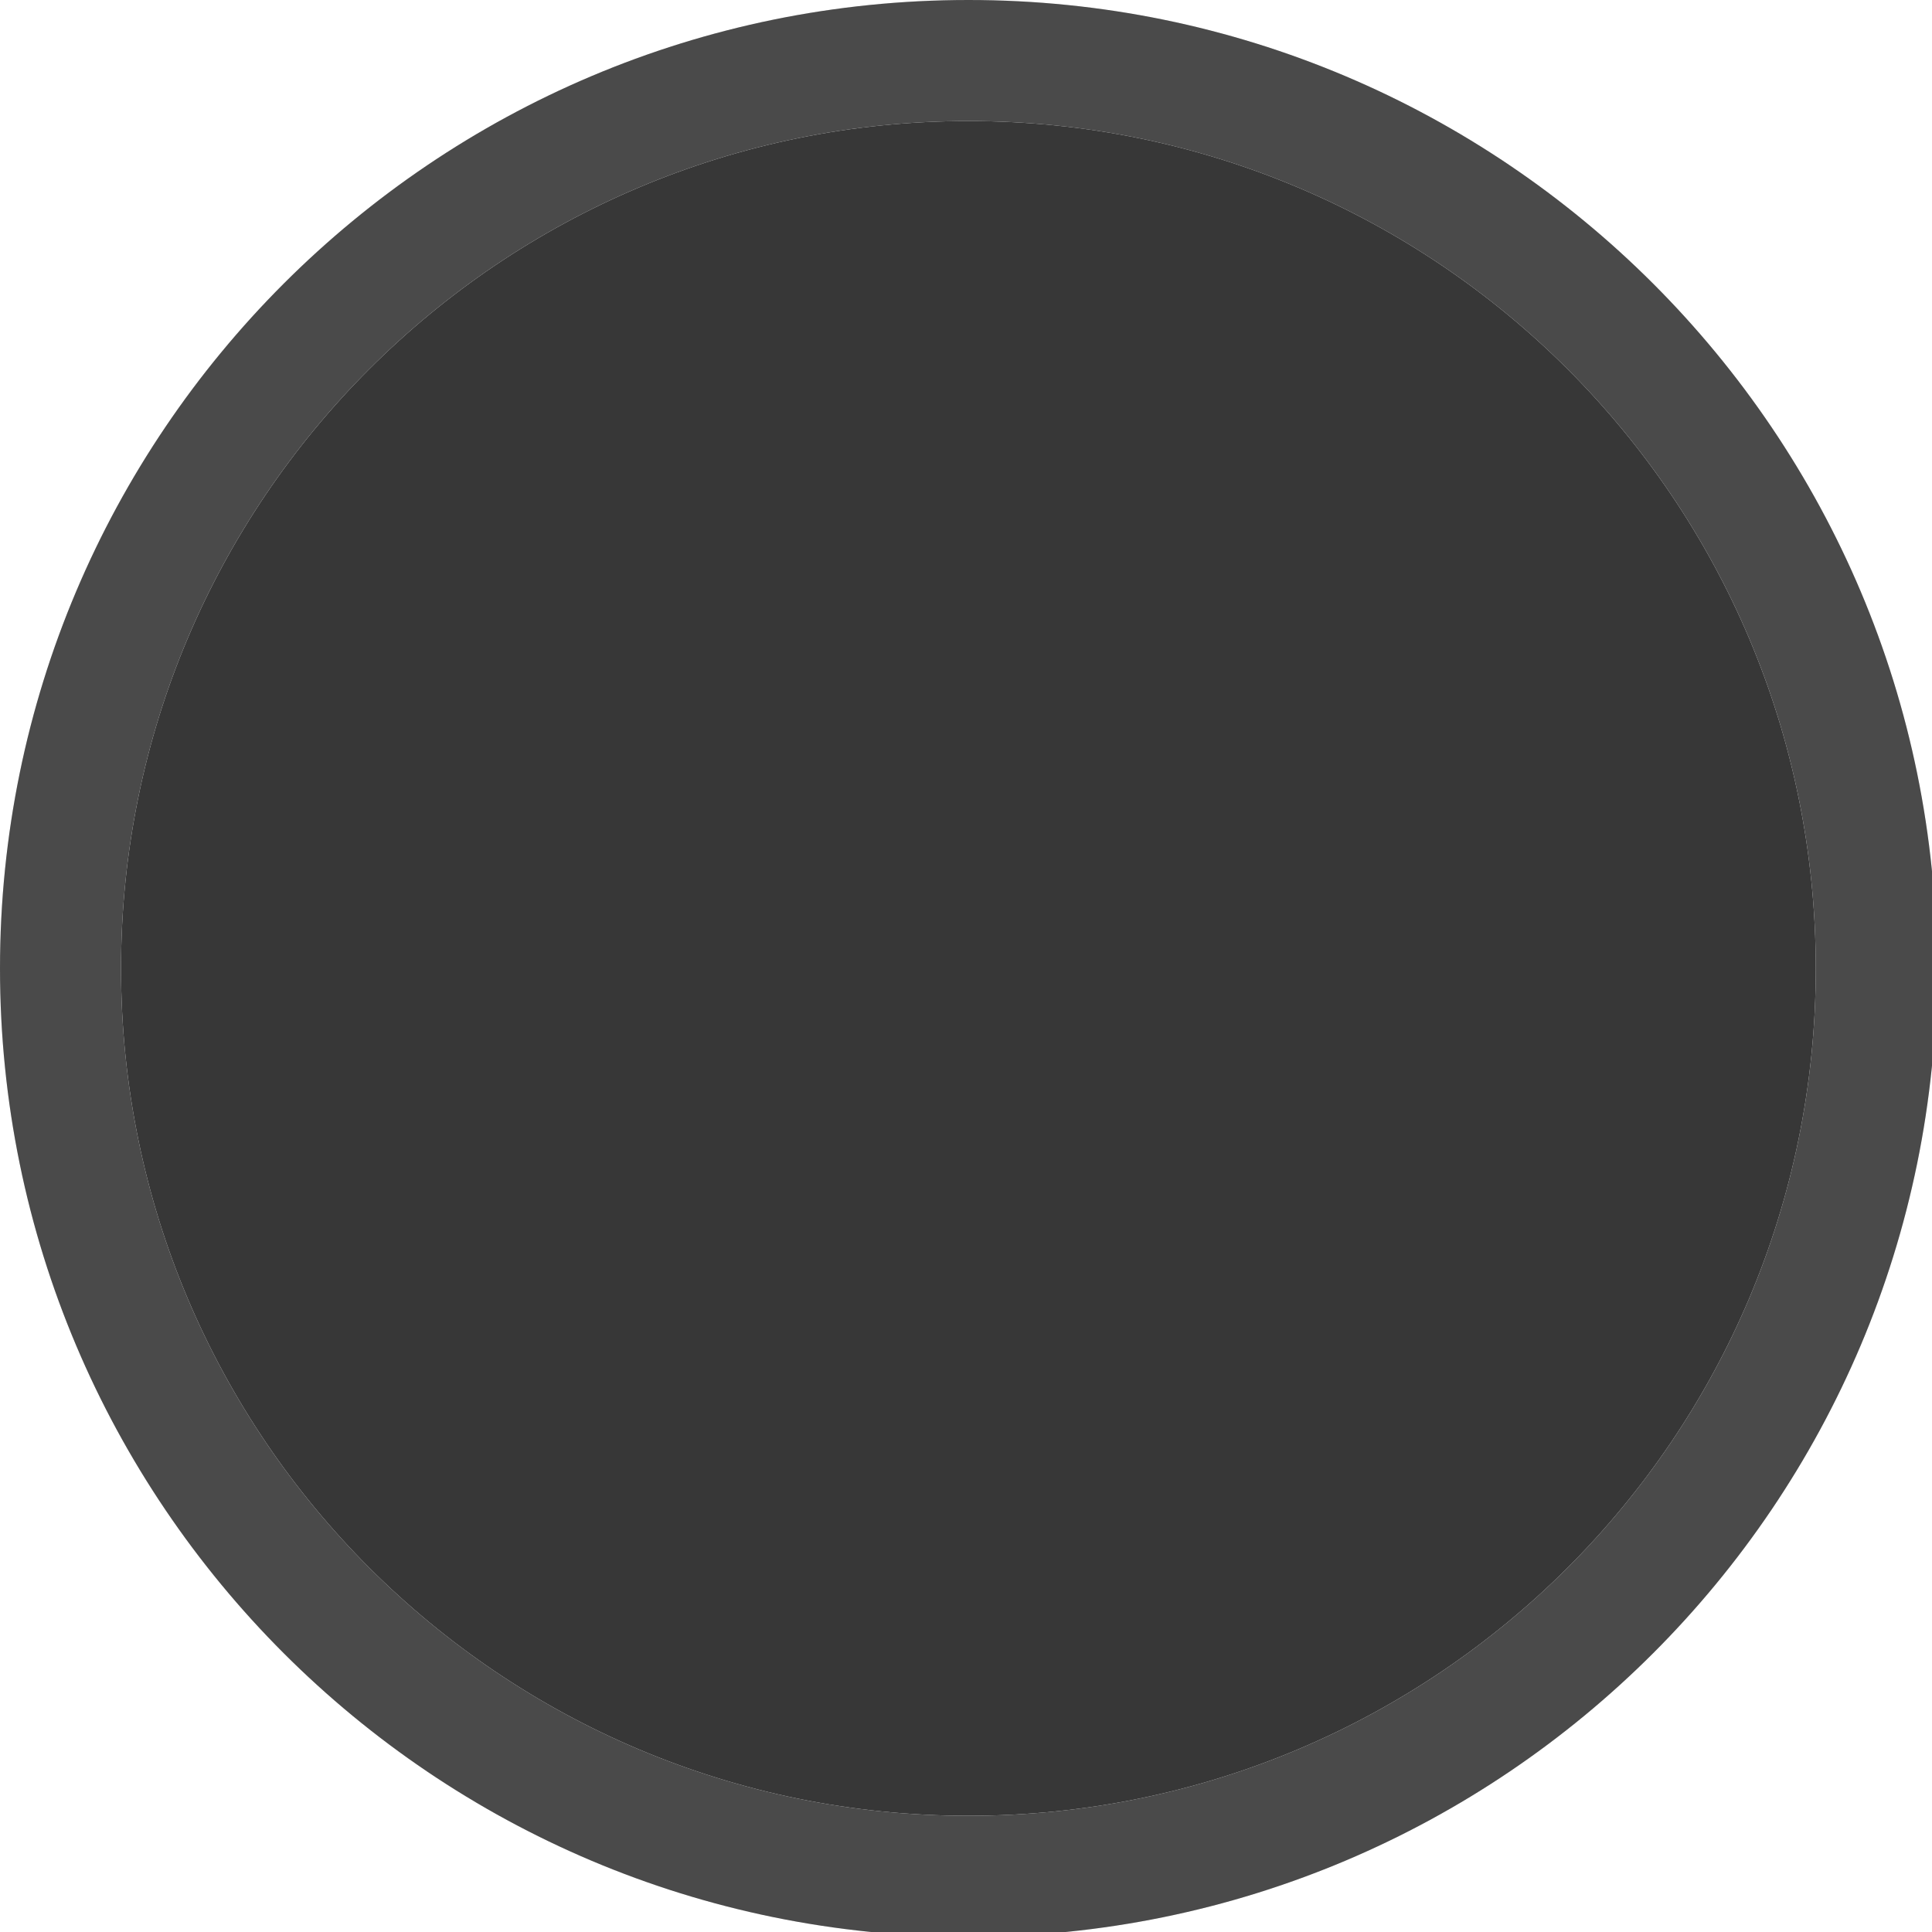
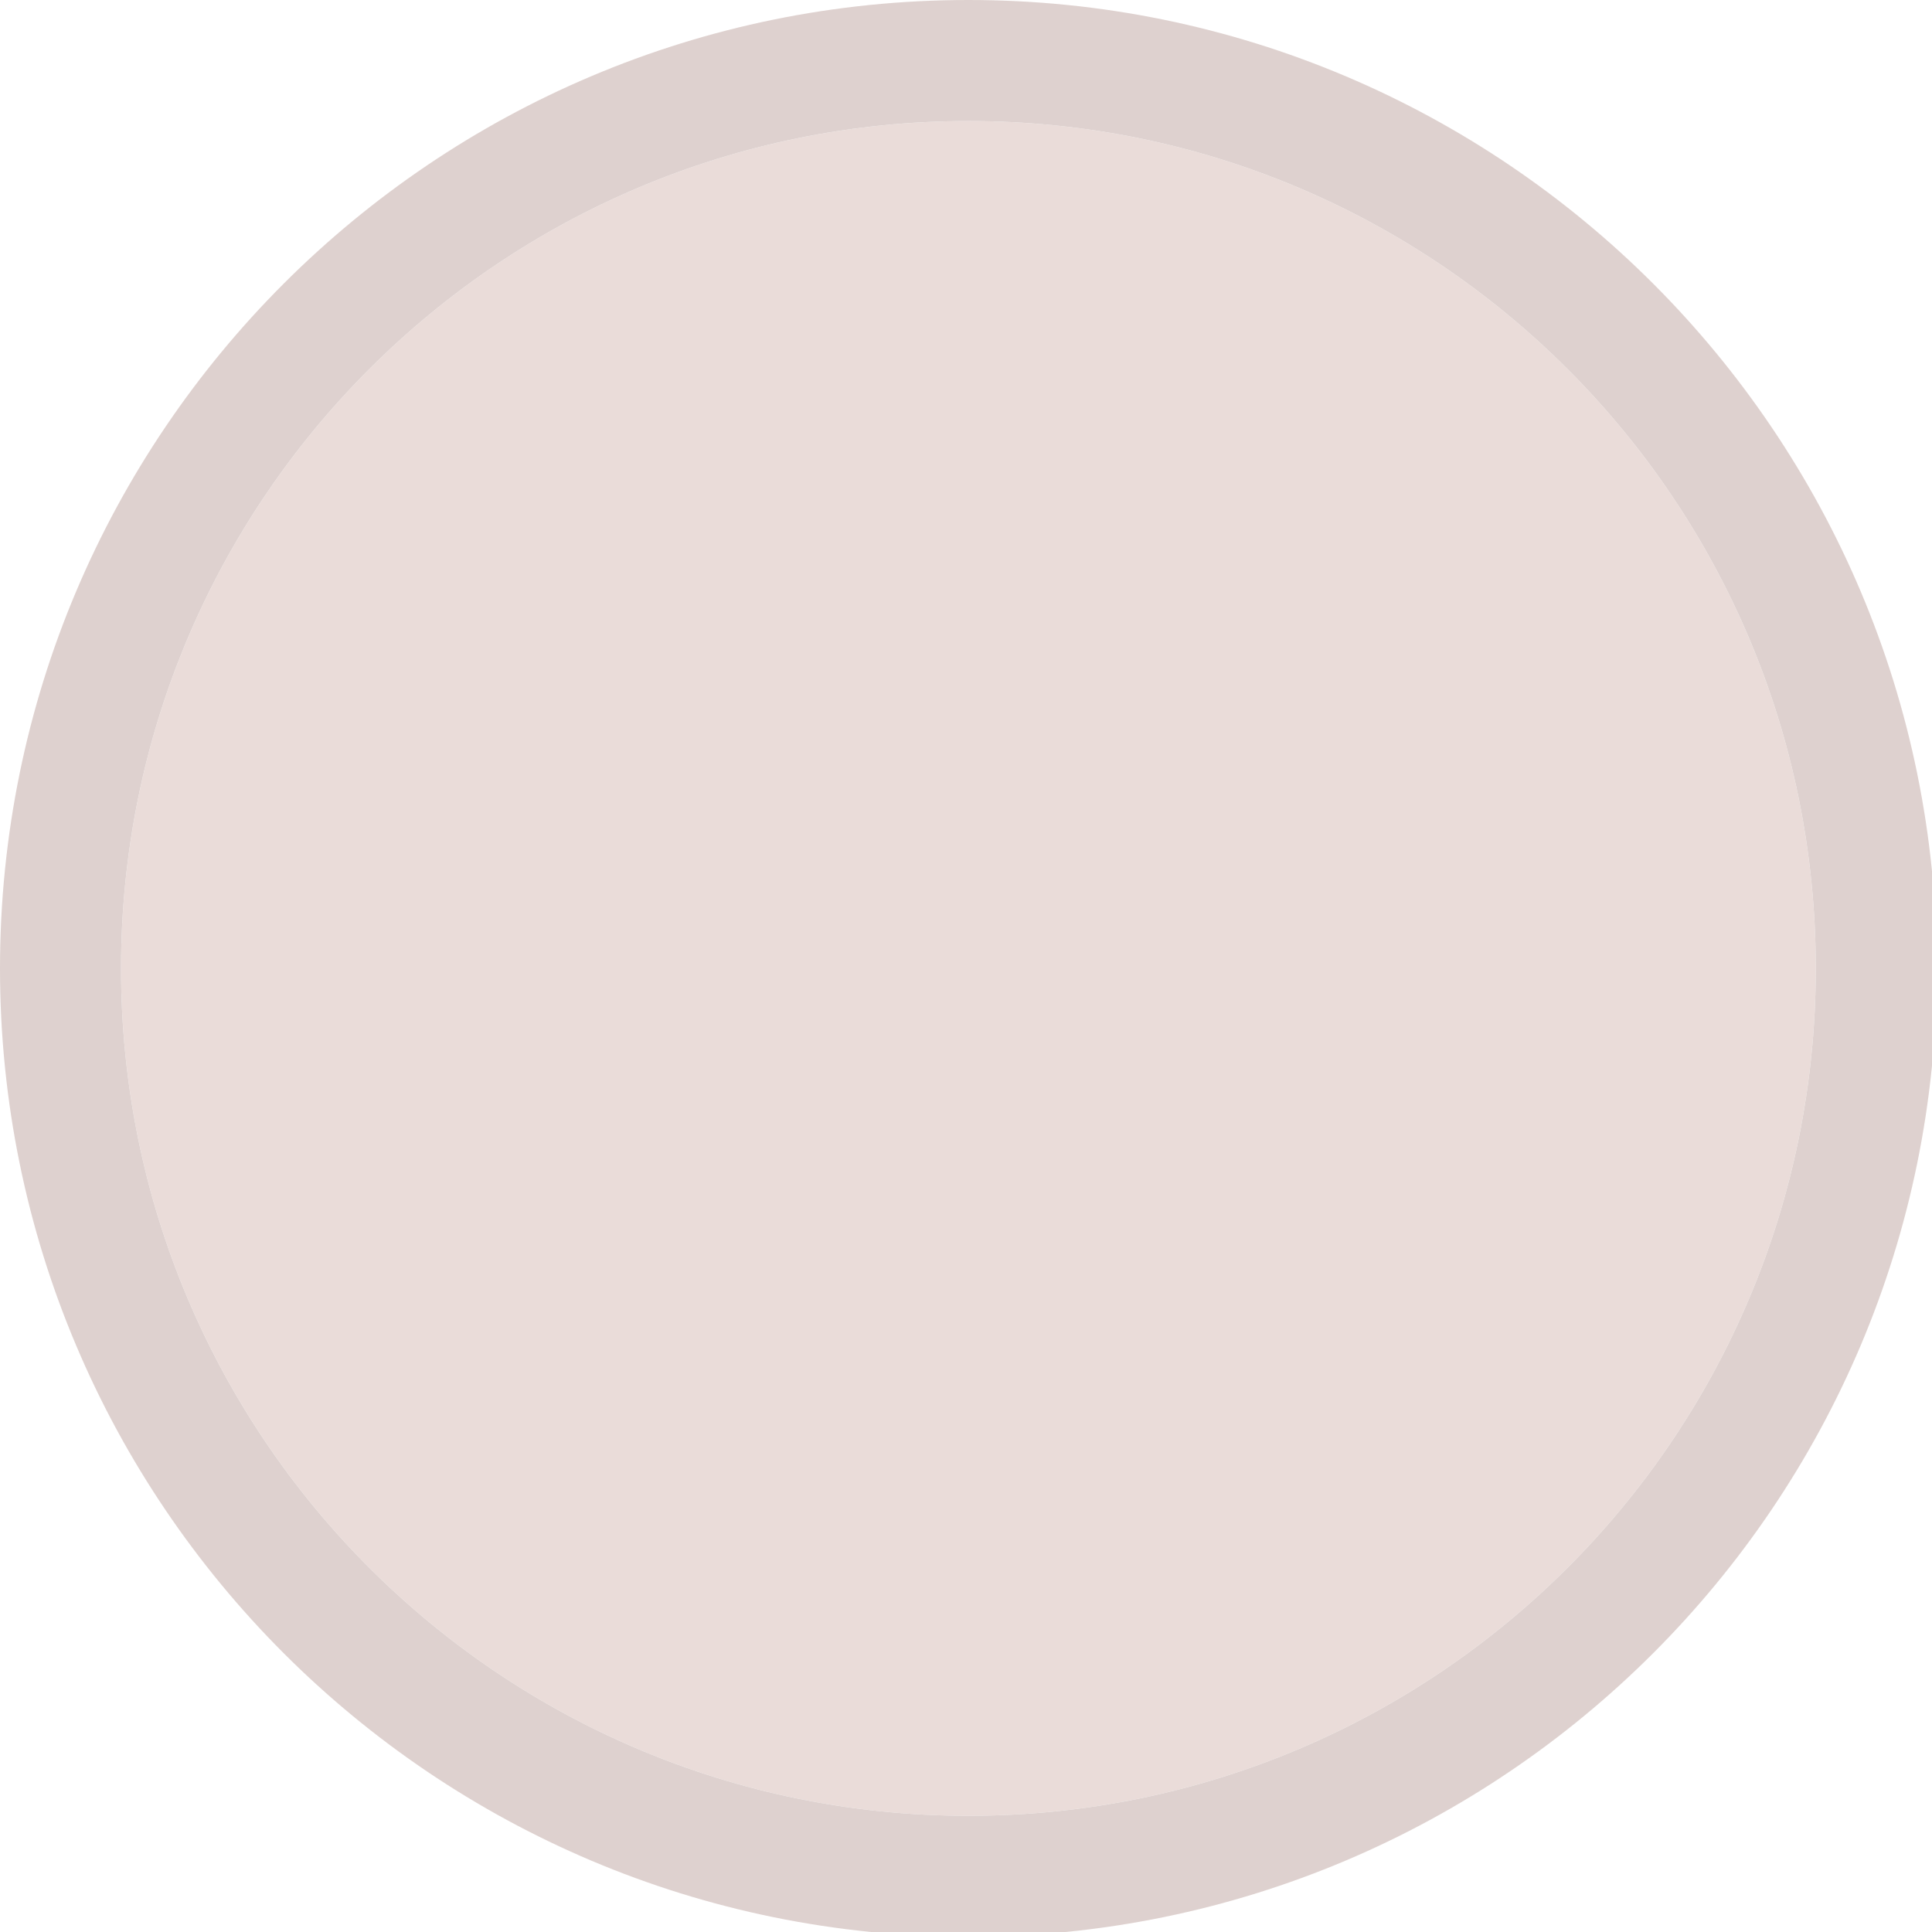
<svg xmlns="http://www.w3.org/2000/svg" width="133pt" height="133pt" viewBox="0 0 133 133" version="1.1">
  <g id="surface1">
-     <path style=" stroke:none;fill-rule:nonzero;fill:#373737;fill-opacity:1;" d="M 125 66.668 C 125 98.895 98.895 125 66.668 125 C 34.441 125 8.332 98.895 8.332 66.668 C 8.332 34.441 34.441 8.332 66.668 8.332 C 98.895 8.332 125 34.441 125 66.668 Z M 125 66.668 " />
-     <path style=" stroke:none;fill-rule:nonzero;fill:#2c2c2c;fill-opacity:1;" d="M 66.668 0 C 29.852 0 0 29.852 0 66.668 C 0 103.484 29.852 133.332 66.668 133.332 C 103.484 133.332 133.332 103.484 133.332 66.668 C 133.332 29.852 103.484 0 66.668 0 Z M 66.668 8.332 C 98.895 8.332 125 34.441 125 66.668 C 125 98.895 98.895 125 66.668 125 C 34.441 125 8.332 98.895 8.332 66.668 C 8.332 34.441 34.441 8.332 66.668 8.332 Z M 66.668 8.332 " />
-     <path style=" stroke:none;fill-rule:nonzero;fill:#f7f7f7;fill-opacity:0.15;" d="M 66.668 0 C 29.852 0 0 29.852 0 66.668 C 0 103.484 29.852 133.332 66.668 133.332 C 103.484 133.332 133.332 103.484 133.332 66.668 C 133.332 29.852 103.484 0 66.668 0 Z M 66.668 8.332 C 98.895 8.332 125 34.441 125 66.668 C 125 98.895 98.895 125 66.668 125 C 34.441 125 8.332 98.895 8.332 66.668 C 8.332 34.441 34.441 8.332 66.668 8.332 Z M 66.668 8.332 " />
+     <path style=" stroke:none;fill-rule:nonzero;fill:#eadcd9;fill-opacity:1;" d="M 125 66.668 C 125 98.895 98.895 125 66.668 125 C 34.441 125 8.332 98.895 8.332 66.668 C 8.332 34.441 34.441 8.332 66.668 8.332 C 98.895 8.332 125 34.441 125 66.668 Z M 125 66.668 " />
+     <path style=" stroke:none;fill-rule:nonzero;fill:#fff0ed;fill-opacity:1;" d="M 66.668 0 C 29.852 0 0 29.852 0 66.668 C 0 103.484 29.852 133.332 66.668 133.332 C 103.484 133.332 133.332 103.484 133.332 66.668 C 133.332 29.852 103.484 0 66.668 0 Z M 66.668 8.332 C 98.895 8.332 125 34.441 125 66.668 C 125 98.895 98.895 125 66.668 125 C 34.441 125 8.332 98.895 8.332 66.668 C 8.332 34.441 34.441 8.332 66.668 8.332 Z M 66.668 8.332 " />
+     <path style=" stroke:none;fill-rule:nonzero;fill:#222222;fill-opacity:0.15;" d="M 66.668 0 C 29.852 0 0 29.852 0 66.668 C 0 103.484 29.852 133.332 66.668 133.332 C 103.484 133.332 133.332 103.484 133.332 66.668 C 133.332 29.852 103.484 0 66.668 0 Z M 66.668 8.332 C 98.895 8.332 125 34.441 125 66.668 C 125 98.895 98.895 125 66.668 125 C 34.441 125 8.332 98.895 8.332 66.668 C 8.332 34.441 34.441 8.332 66.668 8.332 Z M 66.668 8.332 " />
  </g>
</svg>
